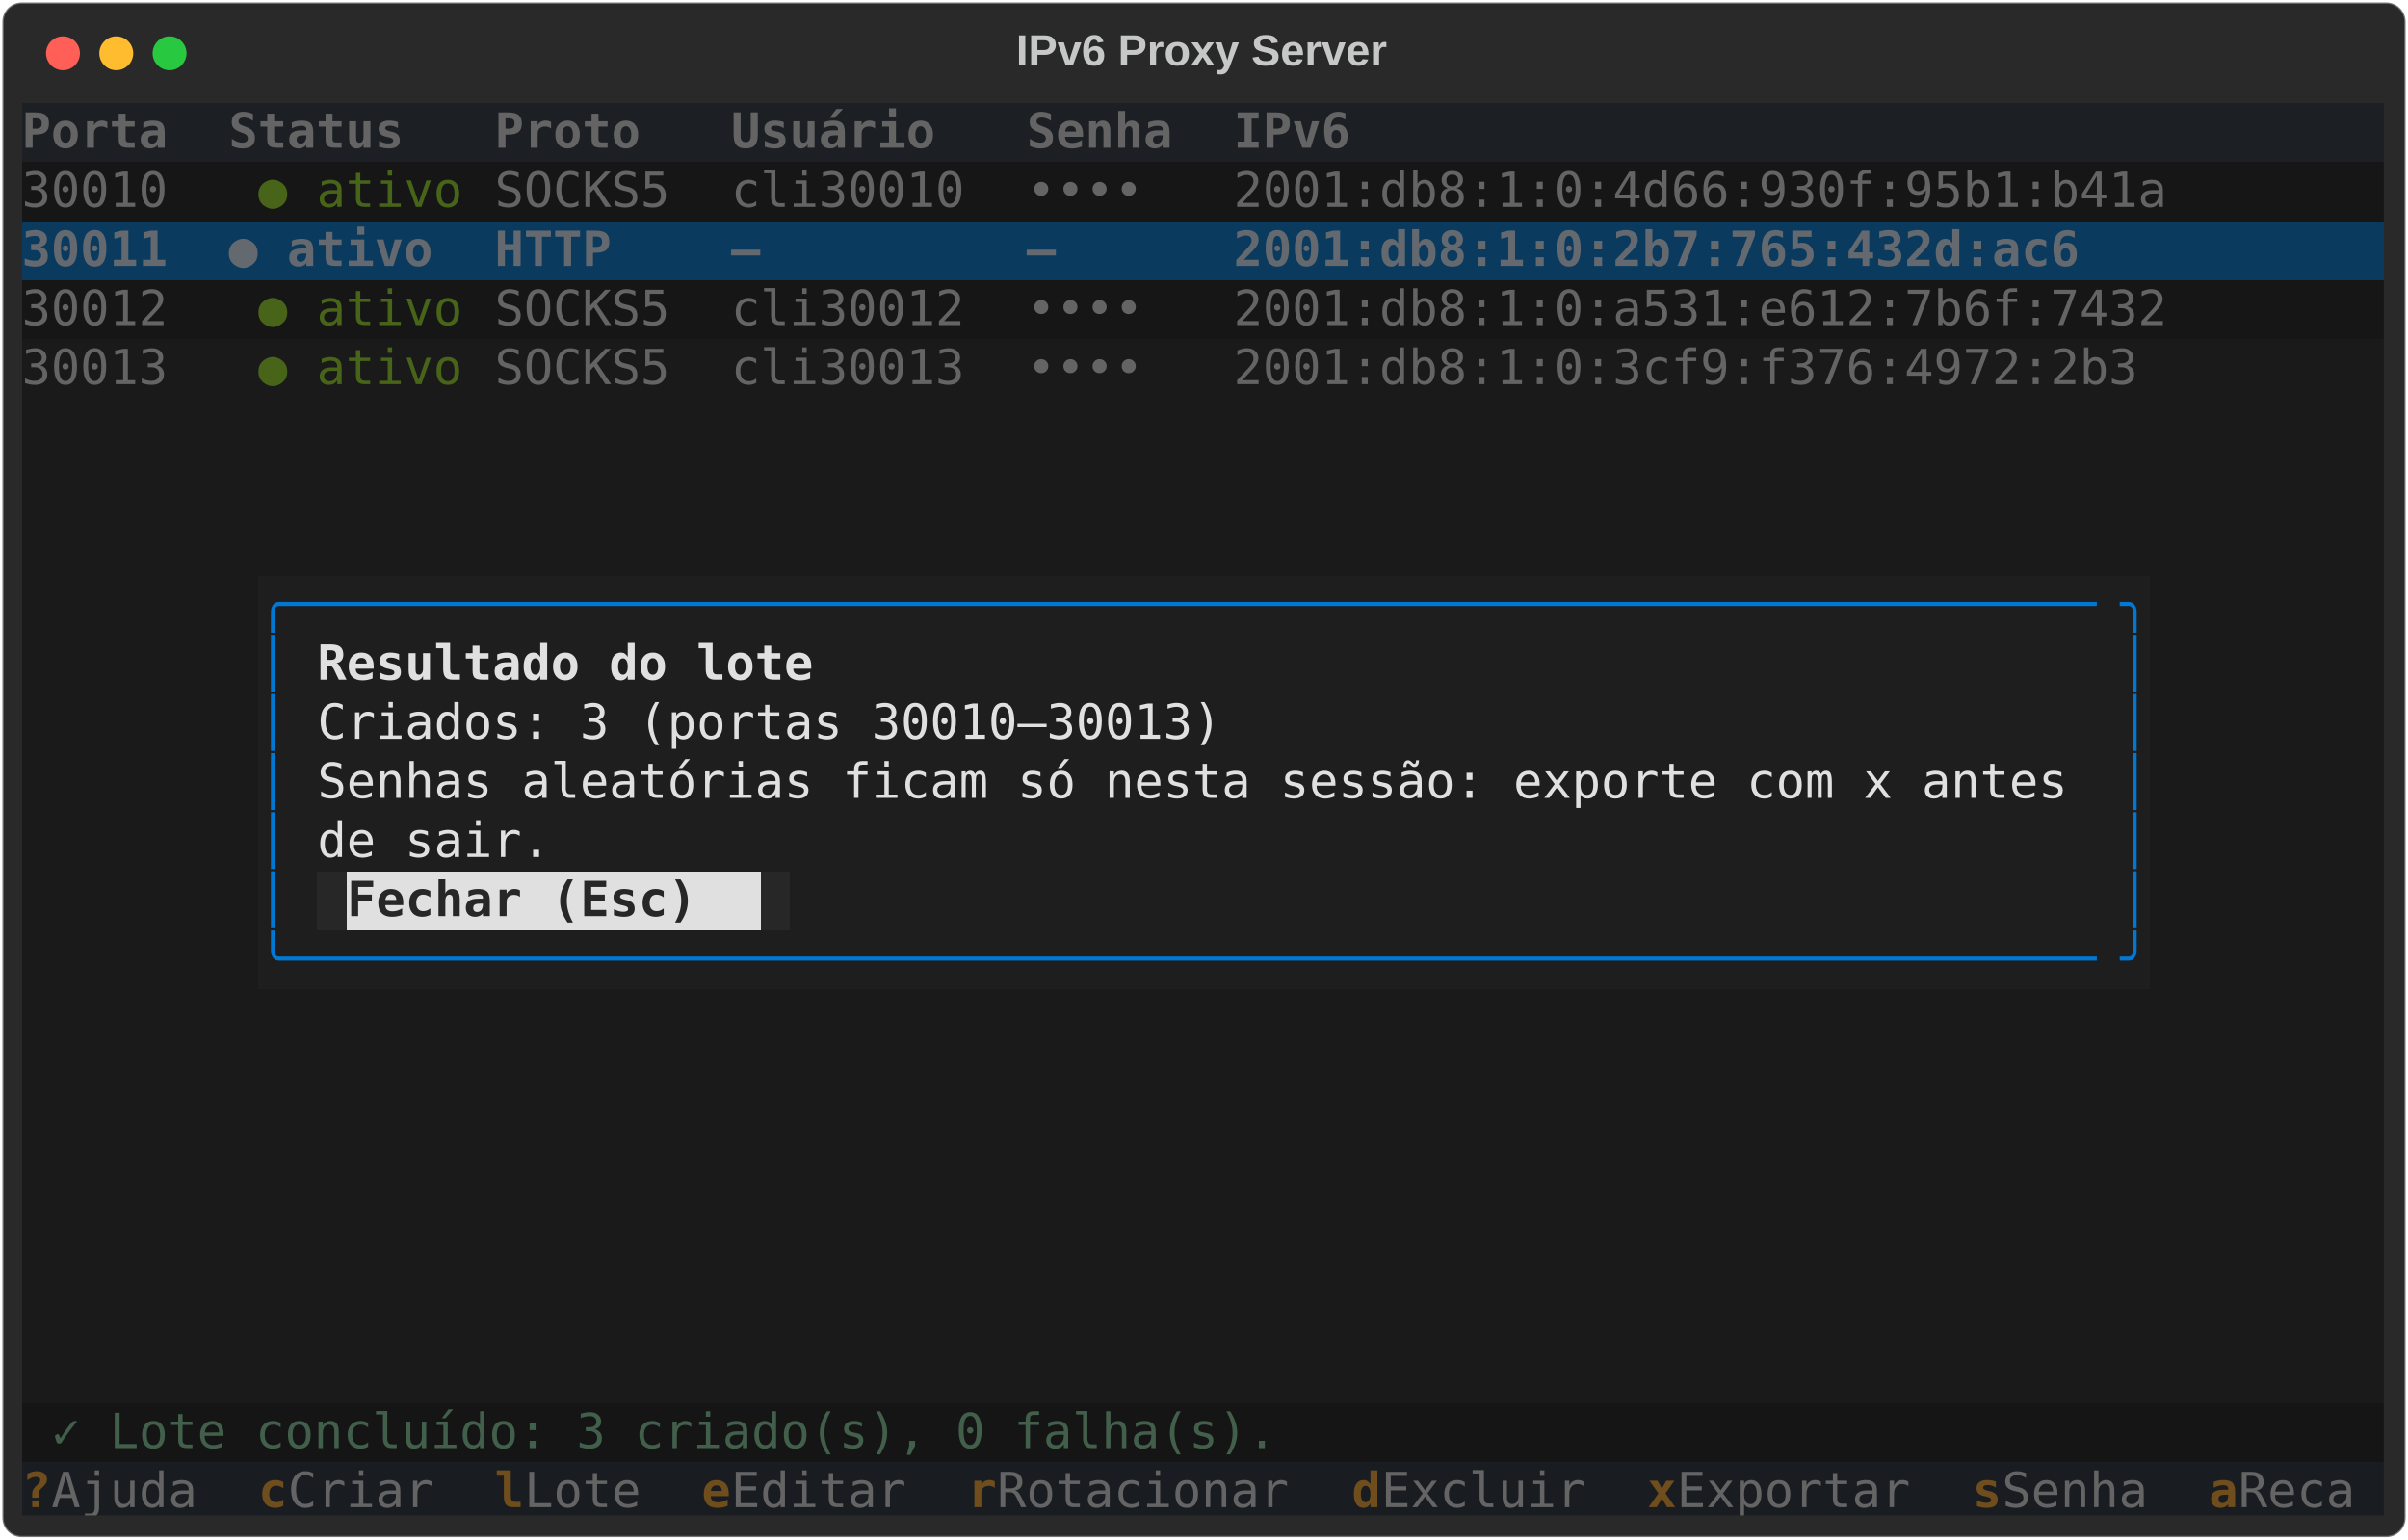
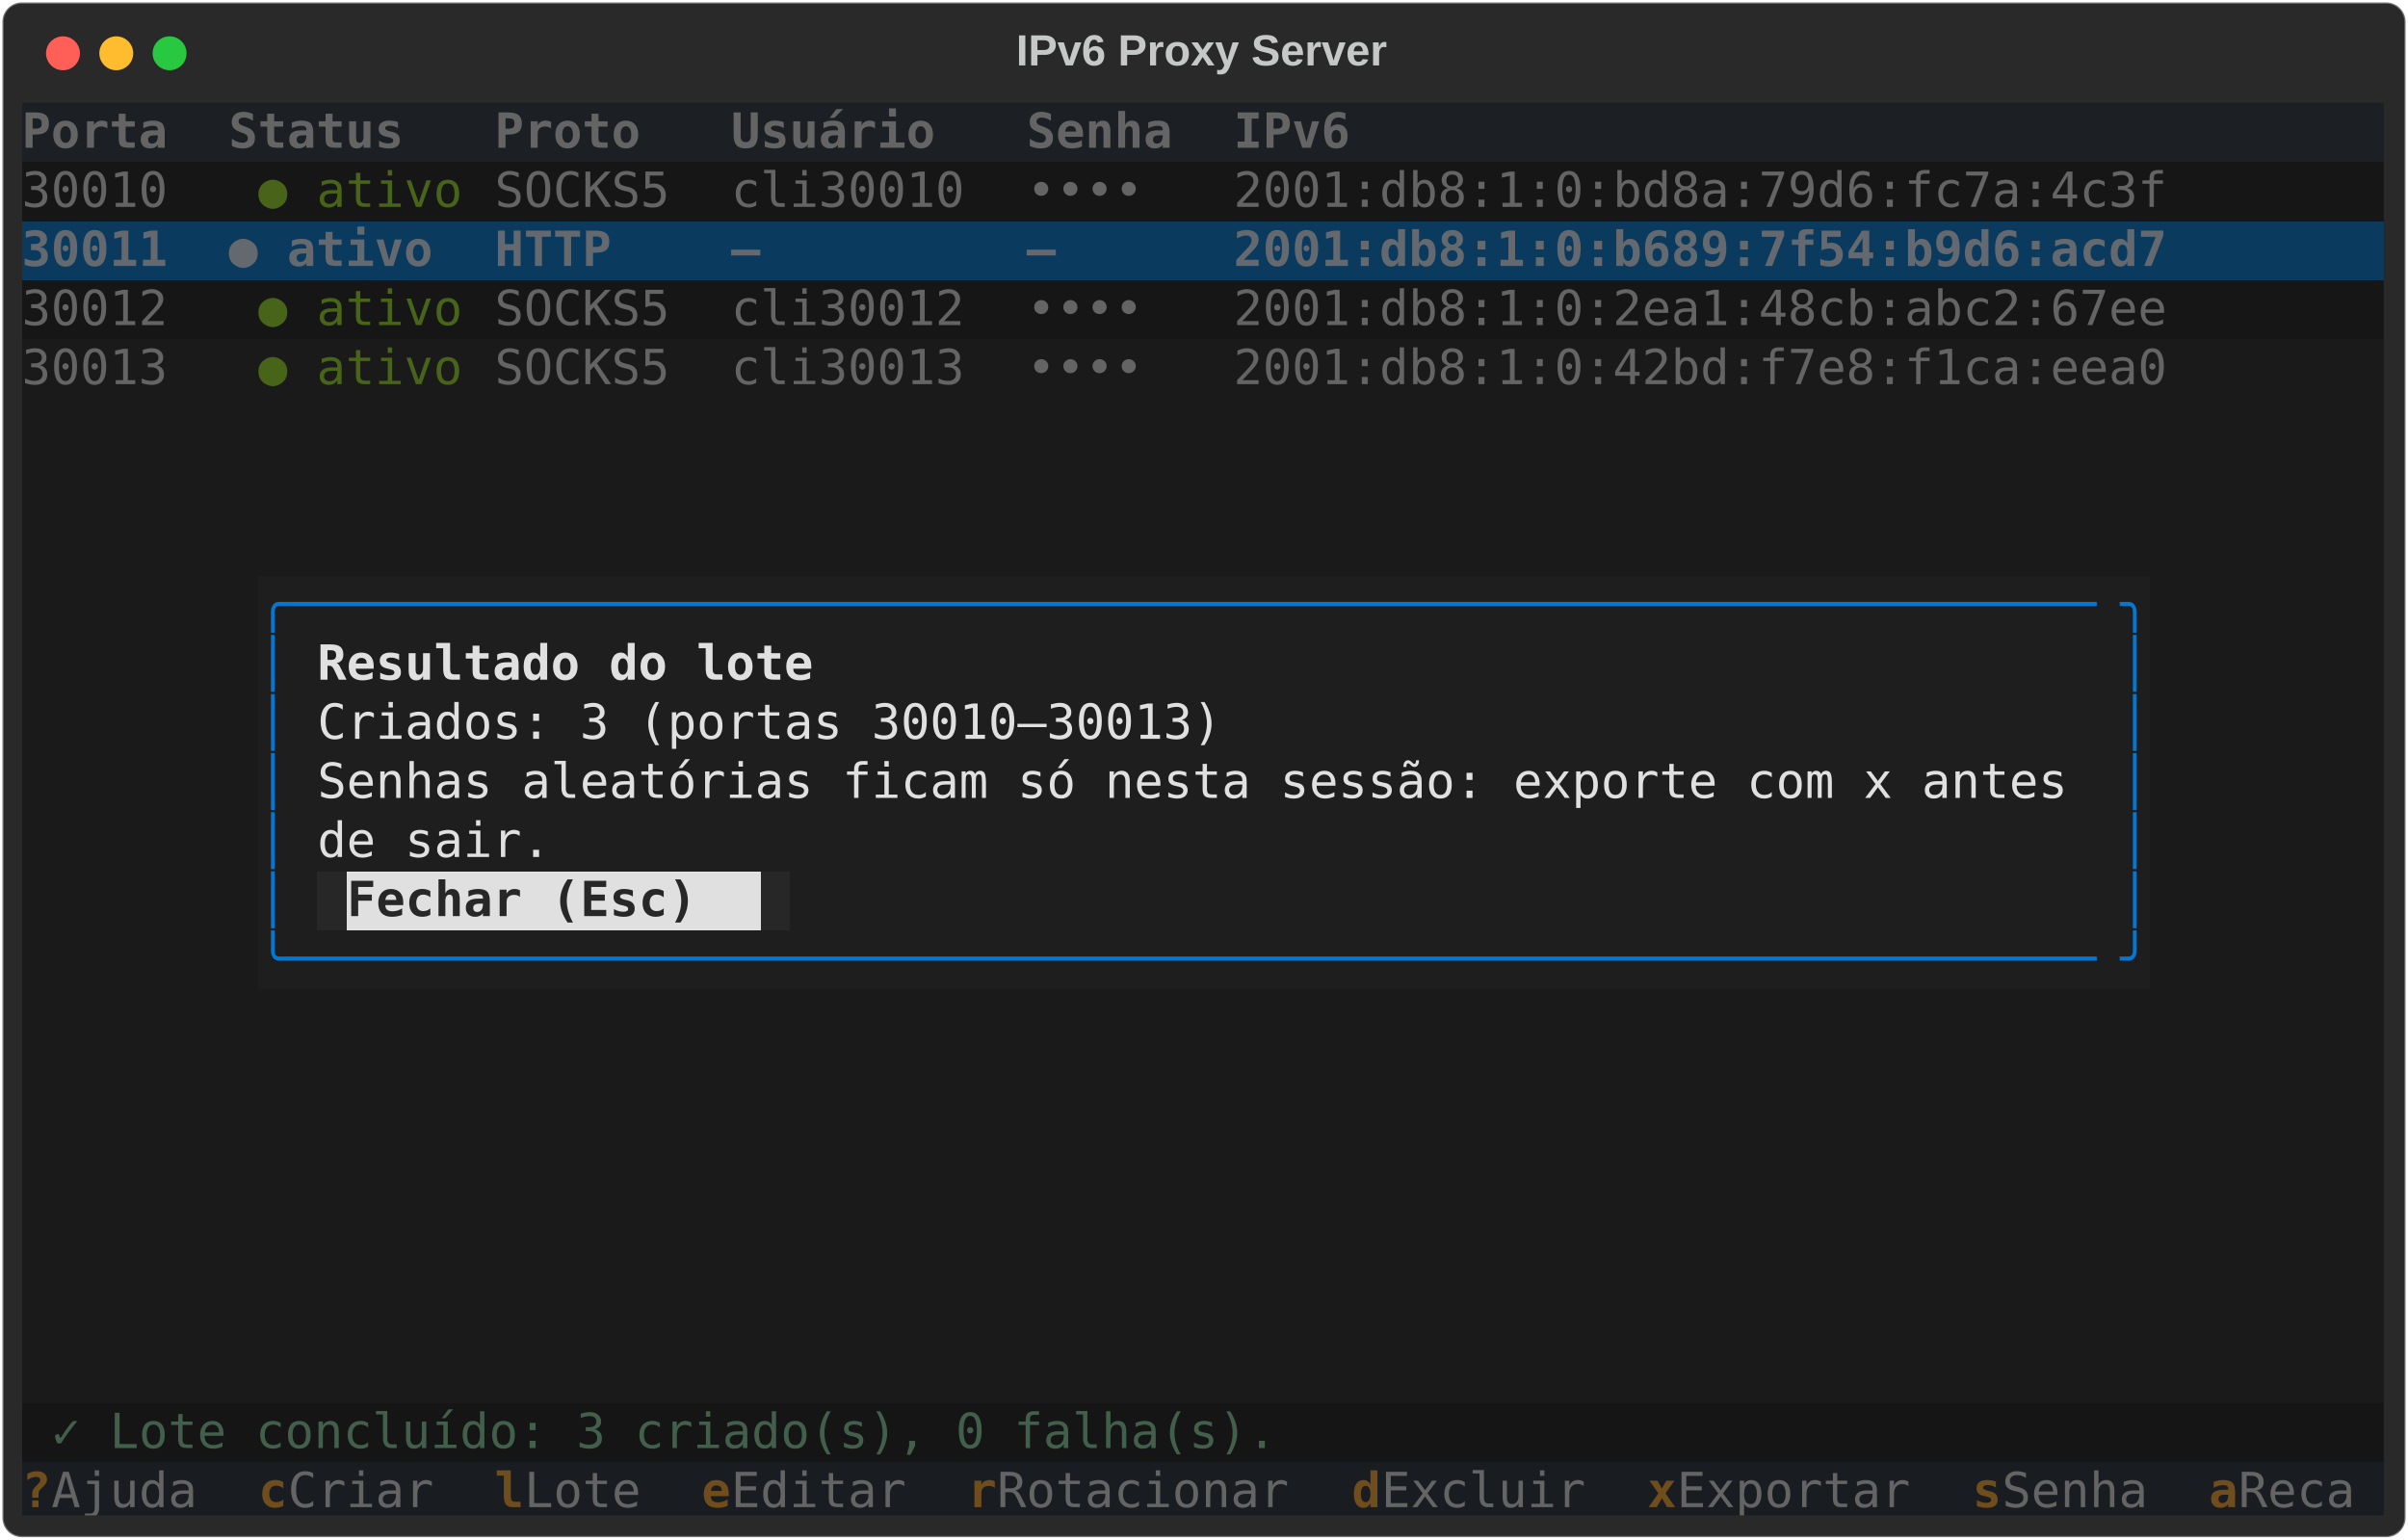
<svg xmlns="http://www.w3.org/2000/svg" class="rich-terminal" viewBox="0 0 994 635.6">
  <style>

    @font-face {
        font-family: "Fira Code";
        src: local("FiraCode-Regular"),
                url("https://cdnjs.cloudflare.com/ajax/libs/firacode/6.2.0/woff2/FiraCode-Regular.woff2") format("woff2"),
                url("https://cdnjs.cloudflare.com/ajax/libs/firacode/6.2.0/woff/FiraCode-Regular.woff") format("woff");
        font-style: normal;
        font-weight: 400;
    }
    @font-face {
        font-family: "Fira Code";
        src: local("FiraCode-Bold"),
                url("https://cdnjs.cloudflare.com/ajax/libs/firacode/6.2.0/woff2/FiraCode-Bold.woff2") format("woff2"),
                url("https://cdnjs.cloudflare.com/ajax/libs/firacode/6.2.0/woff/FiraCode-Bold.woff") format("woff");
        font-style: bold;
        font-weight: 700;
    }

-     .terminal-1175913005-matrix {
+     .terminal-4186899943-matrix {
        font-family: Fira Code, monospace;
        font-size: 20px;
        line-height: 24.4px;
        font-variant-east-asian: full-width;
    }

-     .terminal-1175913005-title {
+     .terminal-4186899943-title {
        font-size: 18px;
        font-weight: bold;
        font-family: arial;
    }

-     .terminal-1175913005-r1 { fill: #646464;font-weight: bold }
- .terminal-1175913005-r2 { fill: #c5c8c6 }
- .terminal-1175913005-r3 { fill: #646464 }
- .terminal-1175913005-r4 { fill: #476419 }
- .terminal-1175913005-r5 { fill: #63696e;font-weight: bold }
- .terminal-1175913005-r6 { fill: #0178d4 }
- .terminal-1175913005-r7 { fill: #e0e0e0;font-weight: bold }
- .terminal-1175913005-r8 { fill: #e0e0e0 }
- .terminal-1175913005-r9 { fill: #272727;font-weight: bold }
- .terminal-1175913005-r10 { fill: #425f4b }
- .terminal-1175913005-r11 { fill: #704d1c;font-weight: bold }
+     .terminal-4186899943-r1 { fill: #646464;font-weight: bold }
+ .terminal-4186899943-r2 { fill: #c5c8c6 }
+ .terminal-4186899943-r3 { fill: #646464 }
+ .terminal-4186899943-r4 { fill: #476419 }
+ .terminal-4186899943-r5 { fill: #63696e;font-weight: bold }
+ .terminal-4186899943-r6 { fill: #0178d4 }
+ .terminal-4186899943-r7 { fill: #e0e0e0;font-weight: bold }
+ .terminal-4186899943-r8 { fill: #e0e0e0 }
+ .terminal-4186899943-r9 { fill: #272727;font-weight: bold }
+ .terminal-4186899943-r10 { fill: #425f4b }
+ .terminal-4186899943-r11 { fill: #704d1c;font-weight: bold }
    </style>
  <defs>
-     <clipPath id="terminal-1175913005-clip-terminal">
+     <clipPath id="terminal-4186899943-clip-terminal">
      <rect x="0" y="0" width="975.0" height="584.6" />
    </clipPath>
-     <clipPath id="terminal-1175913005-line-0">
+     <clipPath id="terminal-4186899943-line-0">
      <rect x="0" y="1.5" width="976" height="24.65" />
    </clipPath>
-     <clipPath id="terminal-1175913005-line-1">
+     <clipPath id="terminal-4186899943-line-1">
      <rect x="0" y="25.9" width="976" height="24.65" />
    </clipPath>
-     <clipPath id="terminal-1175913005-line-2">
+     <clipPath id="terminal-4186899943-line-2">
      <rect x="0" y="50.3" width="976" height="24.65" />
    </clipPath>
-     <clipPath id="terminal-1175913005-line-3">
+     <clipPath id="terminal-4186899943-line-3">
      <rect x="0" y="74.7" width="976" height="24.65" />
    </clipPath>
-     <clipPath id="terminal-1175913005-line-4">
+     <clipPath id="terminal-4186899943-line-4">
      <rect x="0" y="99.1" width="976" height="24.65" />
    </clipPath>
-     <clipPath id="terminal-1175913005-line-5">
+     <clipPath id="terminal-4186899943-line-5">
      <rect x="0" y="123.5" width="976" height="24.65" />
    </clipPath>
-     <clipPath id="terminal-1175913005-line-6">
+     <clipPath id="terminal-4186899943-line-6">
      <rect x="0" y="147.9" width="976" height="24.65" />
    </clipPath>
-     <clipPath id="terminal-1175913005-line-7">
+     <clipPath id="terminal-4186899943-line-7">
      <rect x="0" y="172.3" width="976" height="24.65" />
    </clipPath>
-     <clipPath id="terminal-1175913005-line-8">
+     <clipPath id="terminal-4186899943-line-8">
      <rect x="0" y="196.7" width="976" height="24.65" />
    </clipPath>
-     <clipPath id="terminal-1175913005-line-9">
+     <clipPath id="terminal-4186899943-line-9">
      <rect x="0" y="221.1" width="976" height="24.65" />
    </clipPath>
-     <clipPath id="terminal-1175913005-line-10">
+     <clipPath id="terminal-4186899943-line-10">
      <rect x="0" y="245.5" width="976" height="24.65" />
    </clipPath>
-     <clipPath id="terminal-1175913005-line-11">
+     <clipPath id="terminal-4186899943-line-11">
      <rect x="0" y="269.9" width="976" height="24.65" />
    </clipPath>
-     <clipPath id="terminal-1175913005-line-12">
+     <clipPath id="terminal-4186899943-line-12">
      <rect x="0" y="294.3" width="976" height="24.65" />
    </clipPath>
-     <clipPath id="terminal-1175913005-line-13">
+     <clipPath id="terminal-4186899943-line-13">
      <rect x="0" y="318.7" width="976" height="24.65" />
    </clipPath>
-     <clipPath id="terminal-1175913005-line-14">
+     <clipPath id="terminal-4186899943-line-14">
      <rect x="0" y="343.1" width="976" height="24.65" />
    </clipPath>
-     <clipPath id="terminal-1175913005-line-15">
+     <clipPath id="terminal-4186899943-line-15">
      <rect x="0" y="367.5" width="976" height="24.65" />
    </clipPath>
-     <clipPath id="terminal-1175913005-line-16">
+     <clipPath id="terminal-4186899943-line-16">
      <rect x="0" y="391.9" width="976" height="24.65" />
    </clipPath>
-     <clipPath id="terminal-1175913005-line-17">
+     <clipPath id="terminal-4186899943-line-17">
      <rect x="0" y="416.3" width="976" height="24.65" />
    </clipPath>
-     <clipPath id="terminal-1175913005-line-18">
+     <clipPath id="terminal-4186899943-line-18">
      <rect x="0" y="440.7" width="976" height="24.65" />
    </clipPath>
-     <clipPath id="terminal-1175913005-line-19">
+     <clipPath id="terminal-4186899943-line-19">
      <rect x="0" y="465.1" width="976" height="24.65" />
    </clipPath>
-     <clipPath id="terminal-1175913005-line-20">
+     <clipPath id="terminal-4186899943-line-20">
      <rect x="0" y="489.5" width="976" height="24.65" />
    </clipPath>
-     <clipPath id="terminal-1175913005-line-21">
+     <clipPath id="terminal-4186899943-line-21">
      <rect x="0" y="513.9" width="976" height="24.65" />
    </clipPath>
-     <clipPath id="terminal-1175913005-line-22">
+     <clipPath id="terminal-4186899943-line-22">
      <rect x="0" y="538.3" width="976" height="24.65" />
    </clipPath>
  </defs>
  <rect fill="#292929" stroke="rgba(255,255,255,0.35)" stroke-width="1" x="1" y="1" width="992" height="633.6" rx="8" />
-   <text class="terminal-1175913005-title" fill="#c5c8c6" text-anchor="middle" x="496" y="27">IPv6 Proxy Server</text>
+   <text class="terminal-4186899943-title" fill="#c5c8c6" text-anchor="middle" x="496" y="27">IPv6 Proxy Server</text>
  <g transform="translate(26,22)">
    <circle cx="0" cy="0" r="7" fill="#ff5f57" />
    <circle cx="22" cy="0" r="7" fill="#febc2e" />
    <circle cx="44" cy="0" r="7" fill="#28c840" />
  </g>
-   <g transform="translate(9, 41)" clip-path="url(#terminal-1175913005-clip-terminal)">
+   <g transform="translate(9, 41)" clip-path="url(#terminal-4186899943-clip-terminal)">
    <rect fill="#1c2024" x="0" y="1.5" width="85.4" height="24.65" shape-rendering="crispEdges" />
    <rect fill="#1c2024" x="85.4" y="1.5" width="109.8" height="24.65" shape-rendering="crispEdges" />
    <rect fill="#1c2024" x="195.2" y="1.5" width="97.6" height="24.65" shape-rendering="crispEdges" />
    <rect fill="#1c2024" x="292.8" y="1.5" width="122" height="24.65" shape-rendering="crispEdges" />
    <rect fill="#1c2024" x="414.8" y="1.5" width="85.4" height="24.65" shape-rendering="crispEdges" />
    <rect fill="#1c2024" x="500.2" y="1.5" width="414.8" height="24.65" shape-rendering="crispEdges" />
    <rect fill="#1c2024" x="915" y="1.5" width="61" height="24.65" shape-rendering="crispEdges" />
    <rect fill="#161616" x="0" y="25.9" width="85.4" height="24.65" shape-rendering="crispEdges" />
    <rect fill="#161616" x="85.4" y="25.9" width="12.2" height="24.65" shape-rendering="crispEdges" />
    <rect fill="#161616" x="97.6" y="25.9" width="85.4" height="24.65" shape-rendering="crispEdges" />
    <rect fill="#161616" x="183" y="25.9" width="12.2" height="24.65" shape-rendering="crispEdges" />
    <rect fill="#161616" x="195.2" y="25.9" width="97.6" height="24.65" shape-rendering="crispEdges" />
    <rect fill="#161616" x="292.8" y="25.9" width="122" height="24.65" shape-rendering="crispEdges" />
    <rect fill="#161616" x="414.8" y="25.9" width="85.4" height="24.65" shape-rendering="crispEdges" />
    <rect fill="#161616" x="500.2" y="25.9" width="414.8" height="24.65" shape-rendering="crispEdges" />
    <rect fill="#161616" x="915" y="25.9" width="61" height="24.65" shape-rendering="crispEdges" />
    <rect fill="#0b3a5f" x="0" y="50.3" width="85.4" height="24.65" shape-rendering="crispEdges" />
    <rect fill="#0b3a5f" x="85.4" y="50.3" width="109.8" height="24.65" shape-rendering="crispEdges" />
    <rect fill="#0b3a5f" x="195.2" y="50.3" width="97.6" height="24.65" shape-rendering="crispEdges" />
    <rect fill="#0b3a5f" x="292.8" y="50.3" width="122" height="24.65" shape-rendering="crispEdges" />
    <rect fill="#0b3a5f" x="414.8" y="50.3" width="85.4" height="24.65" shape-rendering="crispEdges" />
    <rect fill="#0b3a5f" x="500.2" y="50.3" width="414.8" height="24.65" shape-rendering="crispEdges" />
    <rect fill="#0b3a5f" x="915" y="50.3" width="61" height="24.65" shape-rendering="crispEdges" />
    <rect fill="#161616" x="0" y="74.7" width="85.4" height="24.65" shape-rendering="crispEdges" />
    <rect fill="#161616" x="85.4" y="74.7" width="12.2" height="24.65" shape-rendering="crispEdges" />
    <rect fill="#161616" x="97.6" y="74.7" width="85.4" height="24.65" shape-rendering="crispEdges" />
    <rect fill="#161616" x="183" y="74.7" width="12.2" height="24.65" shape-rendering="crispEdges" />
    <rect fill="#161616" x="195.2" y="74.7" width="97.6" height="24.65" shape-rendering="crispEdges" />
    <rect fill="#161616" x="292.8" y="74.7" width="122" height="24.65" shape-rendering="crispEdges" />
    <rect fill="#161616" x="414.8" y="74.7" width="85.4" height="24.65" shape-rendering="crispEdges" />
    <rect fill="#161616" x="500.2" y="74.7" width="414.8" height="24.65" shape-rendering="crispEdges" />
    <rect fill="#161616" x="915" y="74.7" width="61" height="24.65" shape-rendering="crispEdges" />
    <rect fill="#1a1a1a" x="0" y="99.1" width="85.4" height="24.65" shape-rendering="crispEdges" />
    <rect fill="#1a1a1a" x="85.4" y="99.1" width="12.2" height="24.65" shape-rendering="crispEdges" />
    <rect fill="#1a1a1a" x="97.6" y="99.1" width="85.4" height="24.65" shape-rendering="crispEdges" />
    <rect fill="#1a1a1a" x="183" y="99.1" width="12.2" height="24.65" shape-rendering="crispEdges" />
    <rect fill="#1a1a1a" x="195.2" y="99.1" width="97.6" height="24.65" shape-rendering="crispEdges" />
    <rect fill="#1a1a1a" x="292.8" y="99.1" width="122" height="24.65" shape-rendering="crispEdges" />
    <rect fill="#1a1a1a" x="414.8" y="99.1" width="85.4" height="24.65" shape-rendering="crispEdges" />
    <rect fill="#1a1a1a" x="500.2" y="99.1" width="414.8" height="24.65" shape-rendering="crispEdges" />
    <rect fill="#1a1a1a" x="915" y="99.1" width="61" height="24.65" shape-rendering="crispEdges" />
    <rect fill="#1a1a1a" x="0" y="123.5" width="976" height="24.65" shape-rendering="crispEdges" />
    <rect fill="#1a1a1a" x="0" y="147.9" width="976" height="24.65" shape-rendering="crispEdges" />
    <rect fill="#1a1a1a" x="0" y="172.3" width="976" height="24.65" shape-rendering="crispEdges" />
    <rect fill="#1a1a1a" x="0" y="196.7" width="97.6" height="24.65" shape-rendering="crispEdges" />
    <rect fill="#1e1e1e" x="97.6" y="196.7" width="12.2" height="24.65" shape-rendering="crispEdges" />
    <rect fill="#1e1e1e" x="109.8" y="196.7" width="756.4" height="24.65" shape-rendering="crispEdges" />
    <rect fill="#1e1e1e" x="866.2" y="196.7" width="12.2" height="24.65" shape-rendering="crispEdges" />
    <rect fill="#1a1a1a" x="878.4" y="196.7" width="97.6" height="24.65" shape-rendering="crispEdges" />
    <rect fill="#1a1a1a" x="0" y="221.1" width="97.6" height="24.65" shape-rendering="crispEdges" />
    <rect fill="#1e1e1e" x="97.6" y="221.1" width="12.2" height="24.65" shape-rendering="crispEdges" />
    <rect fill="#1e1e1e" x="109.8" y="221.1" width="12.2" height="24.65" shape-rendering="crispEdges" />
    <rect fill="#1e1e1e" x="122" y="221.1" width="207.4" height="24.65" shape-rendering="crispEdges" />
    <rect fill="#1e1e1e" x="329.4" y="221.1" width="524.6" height="24.65" shape-rendering="crispEdges" />
    <rect fill="#1e1e1e" x="854" y="221.1" width="12.2" height="24.65" shape-rendering="crispEdges" />
    <rect fill="#1e1e1e" x="866.2" y="221.1" width="12.2" height="24.65" shape-rendering="crispEdges" />
    <rect fill="#1a1a1a" x="878.4" y="221.1" width="97.6" height="24.65" shape-rendering="crispEdges" />
    <rect fill="#1a1a1a" x="0" y="245.5" width="97.6" height="24.65" shape-rendering="crispEdges" />
    <rect fill="#1e1e1e" x="97.6" y="245.5" width="12.2" height="24.65" shape-rendering="crispEdges" />
    <rect fill="#1e1e1e" x="109.8" y="245.5" width="12.2" height="24.65" shape-rendering="crispEdges" />
    <rect fill="#1e1e1e" x="122" y="245.5" width="378.2" height="24.65" shape-rendering="crispEdges" />
    <rect fill="#1e1e1e" x="500.2" y="245.5" width="353.8" height="24.65" shape-rendering="crispEdges" />
    <rect fill="#1e1e1e" x="854" y="245.5" width="12.2" height="24.65" shape-rendering="crispEdges" />
    <rect fill="#1e1e1e" x="866.2" y="245.5" width="12.2" height="24.65" shape-rendering="crispEdges" />
    <rect fill="#1a1a1a" x="878.4" y="245.5" width="97.6" height="24.65" shape-rendering="crispEdges" />
    <rect fill="#1a1a1a" x="0" y="269.9" width="97.6" height="24.65" shape-rendering="crispEdges" />
    <rect fill="#1e1e1e" x="97.6" y="269.9" width="12.2" height="24.65" shape-rendering="crispEdges" />
    <rect fill="#1e1e1e" x="109.8" y="269.9" width="12.2" height="24.65" shape-rendering="crispEdges" />
    <rect fill="#1e1e1e" x="122" y="269.9" width="732" height="24.65" shape-rendering="crispEdges" />
    <rect fill="#1e1e1e" x="854" y="269.9" width="12.2" height="24.65" shape-rendering="crispEdges" />
    <rect fill="#1e1e1e" x="866.2" y="269.9" width="12.2" height="24.65" shape-rendering="crispEdges" />
    <rect fill="#1a1a1a" x="878.4" y="269.9" width="97.6" height="24.65" shape-rendering="crispEdges" />
    <rect fill="#1a1a1a" x="0" y="294.3" width="97.6" height="24.65" shape-rendering="crispEdges" />
    <rect fill="#1e1e1e" x="97.6" y="294.3" width="12.2" height="24.65" shape-rendering="crispEdges" />
    <rect fill="#1e1e1e" x="109.8" y="294.3" width="12.2" height="24.65" shape-rendering="crispEdges" />
    <rect fill="#1e1e1e" x="122" y="294.3" width="97.6" height="24.65" shape-rendering="crispEdges" />
    <rect fill="#1e1e1e" x="219.6" y="294.3" width="634.4" height="24.65" shape-rendering="crispEdges" />
    <rect fill="#1e1e1e" x="854" y="294.3" width="12.2" height="24.65" shape-rendering="crispEdges" />
    <rect fill="#1e1e1e" x="866.2" y="294.3" width="12.2" height="24.65" shape-rendering="crispEdges" />
    <rect fill="#1a1a1a" x="878.4" y="294.3" width="97.6" height="24.65" shape-rendering="crispEdges" />
    <rect fill="#1a1a1a" x="0" y="318.7" width="97.6" height="24.65" shape-rendering="crispEdges" />
    <rect fill="#1e1e1e" x="97.6" y="318.7" width="12.2" height="24.65" shape-rendering="crispEdges" />
    <rect fill="#1e1e1e" x="109.8" y="318.7" width="12.2" height="24.65" shape-rendering="crispEdges" />
    <rect fill="#272727" x="122" y="318.7" width="12.2" height="24.65" shape-rendering="crispEdges" />
    <rect fill="#e0e0e0" x="134.2" y="318.7" width="170.8" height="24.65" shape-rendering="crispEdges" />
    <rect fill="#272727" x="305" y="318.7" width="12.2" height="24.65" shape-rendering="crispEdges" />
    <rect fill="#1e1e1e" x="317.2" y="318.7" width="536.8" height="24.65" shape-rendering="crispEdges" />
    <rect fill="#1e1e1e" x="854" y="318.7" width="12.2" height="24.65" shape-rendering="crispEdges" />
    <rect fill="#1e1e1e" x="866.2" y="318.7" width="12.2" height="24.65" shape-rendering="crispEdges" />
    <rect fill="#1a1a1a" x="878.4" y="318.7" width="97.6" height="24.65" shape-rendering="crispEdges" />
    <rect fill="#1a1a1a" x="0" y="343.1" width="97.6" height="24.65" shape-rendering="crispEdges" />
    <rect fill="#1e1e1e" x="97.6" y="343.1" width="12.2" height="24.65" shape-rendering="crispEdges" />
    <rect fill="#1e1e1e" x="109.8" y="343.1" width="756.4" height="24.65" shape-rendering="crispEdges" />
    <rect fill="#1e1e1e" x="866.2" y="343.1" width="12.2" height="24.65" shape-rendering="crispEdges" />
    <rect fill="#1a1a1a" x="878.4" y="343.1" width="97.6" height="24.65" shape-rendering="crispEdges" />
    <rect fill="#1a1a1a" x="0" y="367.5" width="976" height="24.65" shape-rendering="crispEdges" />
    <rect fill="#1a1a1a" x="0" y="391.9" width="976" height="24.65" shape-rendering="crispEdges" />
    <rect fill="#1a1a1a" x="0" y="416.3" width="976" height="24.65" shape-rendering="crispEdges" />
    <rect fill="#1a1a1a" x="0" y="440.7" width="976" height="24.65" shape-rendering="crispEdges" />
    <rect fill="#1a1a1a" x="0" y="465.1" width="976" height="24.65" shape-rendering="crispEdges" />
    <rect fill="#1a1a1a" x="0" y="489.5" width="976" height="24.65" shape-rendering="crispEdges" />
    <rect fill="#1a1a1a" x="0" y="513.9" width="976" height="24.65" shape-rendering="crispEdges" />
    <rect fill="#151515" x="0" y="538.3" width="12.2" height="24.65" shape-rendering="crispEdges" />
    <rect fill="#151515" x="12.2" y="538.3" width="512.4" height="24.65" shape-rendering="crispEdges" />
    <rect fill="#151515" x="524.6" y="538.3" width="439.2" height="24.65" shape-rendering="crispEdges" />
    <rect fill="#151515" x="963.8" y="538.3" width="12.2" height="24.65" shape-rendering="crispEdges" />
    <rect fill="#191d21" x="0" y="562.7" width="12.2" height="24.65" shape-rendering="crispEdges" />
    <rect fill="#191d21" x="12.2" y="562.7" width="73.2" height="24.65" shape-rendering="crispEdges" />
    <rect fill="#191d21" x="85.4" y="562.7" width="12.2" height="24.65" shape-rendering="crispEdges" />
    <rect fill="#191d21" x="97.6" y="562.7" width="12.2" height="24.65" shape-rendering="crispEdges" />
    <rect fill="#191d21" x="109.8" y="562.7" width="73.2" height="24.65" shape-rendering="crispEdges" />
    <rect fill="#191d21" x="183" y="562.7" width="12.2" height="24.65" shape-rendering="crispEdges" />
    <rect fill="#191d21" x="195.2" y="562.7" width="12.2" height="24.65" shape-rendering="crispEdges" />
    <rect fill="#191d21" x="207.4" y="562.7" width="61" height="24.65" shape-rendering="crispEdges" />
    <rect fill="#191d21" x="268.4" y="562.7" width="12.2" height="24.65" shape-rendering="crispEdges" />
    <rect fill="#191d21" x="280.6" y="562.7" width="12.2" height="24.65" shape-rendering="crispEdges" />
    <rect fill="#191d21" x="292.8" y="562.7" width="85.4" height="24.65" shape-rendering="crispEdges" />
    <rect fill="#191d21" x="378.2" y="562.7" width="12.2" height="24.65" shape-rendering="crispEdges" />
    <rect fill="#191d21" x="390.4" y="562.7" width="12.2" height="24.65" shape-rendering="crispEdges" />
    <rect fill="#191d21" x="402.6" y="562.7" width="134.2" height="24.65" shape-rendering="crispEdges" />
    <rect fill="#191d21" x="536.8" y="562.7" width="12.2" height="24.65" shape-rendering="crispEdges" />
    <rect fill="#191d21" x="549" y="562.7" width="12.2" height="24.65" shape-rendering="crispEdges" />
    <rect fill="#191d21" x="561.2" y="562.7" width="97.6" height="24.65" shape-rendering="crispEdges" />
    <rect fill="#191d21" x="658.8" y="562.7" width="12.2" height="24.65" shape-rendering="crispEdges" />
    <rect fill="#191d21" x="671" y="562.7" width="12.2" height="24.65" shape-rendering="crispEdges" />
    <rect fill="#191d21" x="683.2" y="562.7" width="109.8" height="24.65" shape-rendering="crispEdges" />
    <rect fill="#191d21" x="793" y="562.7" width="12.2" height="24.65" shape-rendering="crispEdges" />
    <rect fill="#191d21" x="805.2" y="562.7" width="12.2" height="24.65" shape-rendering="crispEdges" />
    <rect fill="#191d21" x="817.4" y="562.7" width="73.2" height="24.65" shape-rendering="crispEdges" />
    <rect fill="#191d21" x="890.6" y="562.7" width="12.2" height="24.65" shape-rendering="crispEdges" />
    <rect fill="#191d21" x="902.8" y="562.7" width="12.2" height="24.65" shape-rendering="crispEdges" />
    <rect fill="#191d21" x="915" y="562.7" width="61" height="24.65" shape-rendering="crispEdges" />
-     <g class="terminal-1175913005-matrix">
-       <text class="terminal-1175913005-r1" x="0" y="20" textLength="85.4" clip-path="url(#terminal-1175913005-line-0)"> Porta </text>
-       <text class="terminal-1175913005-r1" x="85.4" y="20" textLength="109.8" clip-path="url(#terminal-1175913005-line-0)"> Status  </text>
-       <text class="terminal-1175913005-r1" x="195.2" y="20" textLength="97.6" clip-path="url(#terminal-1175913005-line-0)"> Proto  </text>
-       <text class="terminal-1175913005-r1" x="292.8" y="20" textLength="122" clip-path="url(#terminal-1175913005-line-0)"> Usuário  </text>
-       <text class="terminal-1175913005-r1" x="414.8" y="20" textLength="85.4" clip-path="url(#terminal-1175913005-line-0)"> Senha </text>
-       <text class="terminal-1175913005-r1" x="500.2" y="20" textLength="414.8" clip-path="url(#terminal-1175913005-line-0)"> IPv6                             </text>
-       <text class="terminal-1175913005-r2" x="976" y="20" textLength="12.2" clip-path="url(#terminal-1175913005-line-0)">
- </text>
-       <text class="terminal-1175913005-r3" x="0" y="44.4" textLength="85.4" clip-path="url(#terminal-1175913005-line-1)"> 30010 </text>
-       <text class="terminal-1175913005-r4" x="97.6" y="44.4" textLength="85.4" clip-path="url(#terminal-1175913005-line-1)">● ativo</text>
-       <text class="terminal-1175913005-r3" x="195.2" y="44.4" textLength="97.6" clip-path="url(#terminal-1175913005-line-1)"> SOCKS5 </text>
-       <text class="terminal-1175913005-r3" x="292.8" y="44.4" textLength="122" clip-path="url(#terminal-1175913005-line-1)"> cli30010 </text>
-       <text class="terminal-1175913005-r3" x="414.8" y="44.4" textLength="85.4" clip-path="url(#terminal-1175913005-line-1)"> ••••  </text>
-       <text class="terminal-1175913005-r3" x="500.2" y="44.4" textLength="414.8" clip-path="url(#terminal-1175913005-line-1)"> 2001:db8:1:0:4d66:930f:95b1:b41a </text>
-       <text class="terminal-1175913005-r2" x="976" y="44.4" textLength="12.2" clip-path="url(#terminal-1175913005-line-1)">
- </text>
-       <text class="terminal-1175913005-r5" x="0" y="68.8" textLength="85.4" clip-path="url(#terminal-1175913005-line-2)"> 30011 </text>
-       <text class="terminal-1175913005-r5" x="85.4" y="68.8" textLength="109.8" clip-path="url(#terminal-1175913005-line-2)"> ● ativo </text>
-       <text class="terminal-1175913005-r5" x="195.2" y="68.8" textLength="97.6" clip-path="url(#terminal-1175913005-line-2)"> HTTP   </text>
-       <text class="terminal-1175913005-r5" x="292.8" y="68.8" textLength="122" clip-path="url(#terminal-1175913005-line-2)"> —        </text>
-       <text class="terminal-1175913005-r5" x="414.8" y="68.8" textLength="85.4" clip-path="url(#terminal-1175913005-line-2)"> —     </text>
-       <text class="terminal-1175913005-r5" x="500.2" y="68.8" textLength="414.8" clip-path="url(#terminal-1175913005-line-2)"> 2001:db8:1:0:2b7:765:432d:ac6    </text>
-       <text class="terminal-1175913005-r2" x="976" y="68.8" textLength="12.2" clip-path="url(#terminal-1175913005-line-2)">
- </text>
-       <text class="terminal-1175913005-r3" x="0" y="93.2" textLength="85.4" clip-path="url(#terminal-1175913005-line-3)"> 30012 </text>
-       <text class="terminal-1175913005-r4" x="97.6" y="93.2" textLength="85.4" clip-path="url(#terminal-1175913005-line-3)">● ativo</text>
-       <text class="terminal-1175913005-r3" x="195.2" y="93.2" textLength="97.6" clip-path="url(#terminal-1175913005-line-3)"> SOCKS5 </text>
-       <text class="terminal-1175913005-r3" x="292.8" y="93.2" textLength="122" clip-path="url(#terminal-1175913005-line-3)"> cli30012 </text>
-       <text class="terminal-1175913005-r3" x="414.8" y="93.2" textLength="85.4" clip-path="url(#terminal-1175913005-line-3)"> ••••  </text>
-       <text class="terminal-1175913005-r3" x="500.2" y="93.2" textLength="414.8" clip-path="url(#terminal-1175913005-line-3)"> 2001:db8:1:0:a531:e612:7b6f:7432 </text>
-       <text class="terminal-1175913005-r2" x="976" y="93.2" textLength="12.2" clip-path="url(#terminal-1175913005-line-3)">
- </text>
-       <text class="terminal-1175913005-r3" x="0" y="117.6" textLength="85.4" clip-path="url(#terminal-1175913005-line-4)"> 30013 </text>
-       <text class="terminal-1175913005-r4" x="97.6" y="117.6" textLength="85.4" clip-path="url(#terminal-1175913005-line-4)">● ativo</text>
-       <text class="terminal-1175913005-r3" x="195.2" y="117.6" textLength="97.6" clip-path="url(#terminal-1175913005-line-4)"> SOCKS5 </text>
-       <text class="terminal-1175913005-r3" x="292.8" y="117.6" textLength="122" clip-path="url(#terminal-1175913005-line-4)"> cli30013 </text>
-       <text class="terminal-1175913005-r3" x="414.8" y="117.6" textLength="85.4" clip-path="url(#terminal-1175913005-line-4)"> ••••  </text>
-       <text class="terminal-1175913005-r3" x="500.2" y="117.6" textLength="414.8" clip-path="url(#terminal-1175913005-line-4)"> 2001:db8:1:0:3cf9:f376:4972:2b3  </text>
-       <text class="terminal-1175913005-r2" x="976" y="117.6" textLength="12.2" clip-path="url(#terminal-1175913005-line-4)">
- </text>
-       <text class="terminal-1175913005-r2" x="976" y="142" textLength="12.2" clip-path="url(#terminal-1175913005-line-5)">
- </text>
-       <text class="terminal-1175913005-r2" x="976" y="166.4" textLength="12.2" clip-path="url(#terminal-1175913005-line-6)">
- </text>
-       <text class="terminal-1175913005-r2" x="976" y="190.8" textLength="12.2" clip-path="url(#terminal-1175913005-line-7)">
- </text>
-       <text class="terminal-1175913005-r6" x="97.6" y="215.2" textLength="12.2" clip-path="url(#terminal-1175913005-line-8)">╭</text>
-       <text class="terminal-1175913005-r6" x="109.8" y="215.2" textLength="756.4" clip-path="url(#terminal-1175913005-line-8)">──────────────────────────────────────────────────────────────</text>
-       <text class="terminal-1175913005-r6" x="866.2" y="215.2" textLength="12.2" clip-path="url(#terminal-1175913005-line-8)">╮</text>
-       <text class="terminal-1175913005-r2" x="976" y="215.2" textLength="12.2" clip-path="url(#terminal-1175913005-line-8)">
- </text>
-       <text class="terminal-1175913005-r6" x="97.6" y="239.6" textLength="12.2" clip-path="url(#terminal-1175913005-line-9)">│</text>
-       <text class="terminal-1175913005-r7" x="122" y="239.6" textLength="207.4" clip-path="url(#terminal-1175913005-line-9)">Resultado do lote</text>
-       <text class="terminal-1175913005-r6" x="866.2" y="239.6" textLength="12.2" clip-path="url(#terminal-1175913005-line-9)">│</text>
-       <text class="terminal-1175913005-r2" x="976" y="239.6" textLength="12.2" clip-path="url(#terminal-1175913005-line-9)">
- </text>
-       <text class="terminal-1175913005-r6" x="97.6" y="264" textLength="12.2" clip-path="url(#terminal-1175913005-line-10)">│</text>
-       <text class="terminal-1175913005-r8" x="122" y="264" textLength="378.2" clip-path="url(#terminal-1175913005-line-10)">Criados: 3 (portas 30010–30013)</text>
-       <text class="terminal-1175913005-r6" x="866.2" y="264" textLength="12.2" clip-path="url(#terminal-1175913005-line-10)">│</text>
-       <text class="terminal-1175913005-r2" x="976" y="264" textLength="12.2" clip-path="url(#terminal-1175913005-line-10)">
- </text>
-       <text class="terminal-1175913005-r6" x="97.6" y="288.4" textLength="12.2" clip-path="url(#terminal-1175913005-line-11)">│</text>
-       <text class="terminal-1175913005-r8" x="122" y="288.4" textLength="732" clip-path="url(#terminal-1175913005-line-11)">Senhas aleatórias ficam só nesta sessão: exporte com x antes</text>
-       <text class="terminal-1175913005-r6" x="866.2" y="288.4" textLength="12.2" clip-path="url(#terminal-1175913005-line-11)">│</text>
-       <text class="terminal-1175913005-r2" x="976" y="288.4" textLength="12.2" clip-path="url(#terminal-1175913005-line-11)">
- </text>
-       <text class="terminal-1175913005-r6" x="97.6" y="312.8" textLength="12.2" clip-path="url(#terminal-1175913005-line-12)">│</text>
-       <text class="terminal-1175913005-r8" x="122" y="312.8" textLength="97.6" clip-path="url(#terminal-1175913005-line-12)">de sair.</text>
-       <text class="terminal-1175913005-r6" x="866.2" y="312.8" textLength="12.2" clip-path="url(#terminal-1175913005-line-12)">│</text>
-       <text class="terminal-1175913005-r2" x="976" y="312.8" textLength="12.2" clip-path="url(#terminal-1175913005-line-12)">
- </text>
-       <text class="terminal-1175913005-r6" x="97.6" y="337.2" textLength="12.2" clip-path="url(#terminal-1175913005-line-13)">│</text>
-       <text class="terminal-1175913005-r9" x="134.2" y="337.2" textLength="170.8" clip-path="url(#terminal-1175913005-line-13)"> Fechar (Esc) </text>
-       <text class="terminal-1175913005-r6" x="866.2" y="337.2" textLength="12.2" clip-path="url(#terminal-1175913005-line-13)">│</text>
-       <text class="terminal-1175913005-r2" x="976" y="337.2" textLength="12.2" clip-path="url(#terminal-1175913005-line-13)">
- </text>
-       <text class="terminal-1175913005-r6" x="97.6" y="361.6" textLength="12.2" clip-path="url(#terminal-1175913005-line-14)">╰</text>
-       <text class="terminal-1175913005-r6" x="109.8" y="361.6" textLength="756.4" clip-path="url(#terminal-1175913005-line-14)">──────────────────────────────────────────────────────────────</text>
-       <text class="terminal-1175913005-r6" x="866.2" y="361.6" textLength="12.2" clip-path="url(#terminal-1175913005-line-14)">╯</text>
-       <text class="terminal-1175913005-r2" x="976" y="361.6" textLength="12.2" clip-path="url(#terminal-1175913005-line-14)">
- </text>
-       <text class="terminal-1175913005-r2" x="976" y="386" textLength="12.2" clip-path="url(#terminal-1175913005-line-15)">
- </text>
-       <text class="terminal-1175913005-r2" x="976" y="410.4" textLength="12.2" clip-path="url(#terminal-1175913005-line-16)">
- </text>
-       <text class="terminal-1175913005-r2" x="976" y="434.8" textLength="12.2" clip-path="url(#terminal-1175913005-line-17)">
- </text>
-       <text class="terminal-1175913005-r2" x="976" y="459.2" textLength="12.2" clip-path="url(#terminal-1175913005-line-18)">
- </text>
-       <text class="terminal-1175913005-r2" x="976" y="483.6" textLength="12.2" clip-path="url(#terminal-1175913005-line-19)">
- </text>
-       <text class="terminal-1175913005-r2" x="976" y="508" textLength="12.2" clip-path="url(#terminal-1175913005-line-20)">
- </text>
-       <text class="terminal-1175913005-r2" x="976" y="532.4" textLength="12.2" clip-path="url(#terminal-1175913005-line-21)">
- </text>
-       <text class="terminal-1175913005-r10" x="12.2" y="556.8" textLength="512.4" clip-path="url(#terminal-1175913005-line-22)">✓ Lote concluído: 3 criado(s), 0 falha(s).</text>
-       <text class="terminal-1175913005-r2" x="976" y="556.8" textLength="12.2" clip-path="url(#terminal-1175913005-line-22)">
- </text>
-       <text class="terminal-1175913005-r11" x="0" y="581.2" textLength="12.2" clip-path="url(#terminal-1175913005-line-23)">?</text>
-       <text class="terminal-1175913005-r3" x="12.2" y="581.2" textLength="73.2" clip-path="url(#terminal-1175913005-line-23)"> Ajuda</text>
-       <text class="terminal-1175913005-r11" x="97.6" y="581.2" textLength="12.2" clip-path="url(#terminal-1175913005-line-23)">c</text>
-       <text class="terminal-1175913005-r3" x="109.8" y="581.2" textLength="73.2" clip-path="url(#terminal-1175913005-line-23)"> Criar</text>
-       <text class="terminal-1175913005-r11" x="195.2" y="581.2" textLength="12.2" clip-path="url(#terminal-1175913005-line-23)">l</text>
-       <text class="terminal-1175913005-r3" x="207.4" y="581.2" textLength="61" clip-path="url(#terminal-1175913005-line-23)"> Lote</text>
-       <text class="terminal-1175913005-r11" x="280.6" y="581.2" textLength="12.2" clip-path="url(#terminal-1175913005-line-23)">e</text>
-       <text class="terminal-1175913005-r3" x="292.8" y="581.2" textLength="85.4" clip-path="url(#terminal-1175913005-line-23)"> Editar</text>
-       <text class="terminal-1175913005-r11" x="390.4" y="581.2" textLength="12.2" clip-path="url(#terminal-1175913005-line-23)">r</text>
-       <text class="terminal-1175913005-r3" x="402.6" y="581.2" textLength="134.2" clip-path="url(#terminal-1175913005-line-23)"> Rotacionar</text>
-       <text class="terminal-1175913005-r11" x="549" y="581.2" textLength="12.2" clip-path="url(#terminal-1175913005-line-23)">d</text>
-       <text class="terminal-1175913005-r3" x="561.2" y="581.2" textLength="97.6" clip-path="url(#terminal-1175913005-line-23)"> Excluir</text>
-       <text class="terminal-1175913005-r11" x="671" y="581.2" textLength="12.2" clip-path="url(#terminal-1175913005-line-23)">x</text>
-       <text class="terminal-1175913005-r3" x="683.2" y="581.2" textLength="109.8" clip-path="url(#terminal-1175913005-line-23)"> Exportar</text>
-       <text class="terminal-1175913005-r11" x="805.2" y="581.2" textLength="12.2" clip-path="url(#terminal-1175913005-line-23)">s</text>
-       <text class="terminal-1175913005-r3" x="817.4" y="581.2" textLength="73.2" clip-path="url(#terminal-1175913005-line-23)"> Senha</text>
-       <text class="terminal-1175913005-r11" x="902.8" y="581.2" textLength="12.2" clip-path="url(#terminal-1175913005-line-23)">a</text>
-       <text class="terminal-1175913005-r3" x="915" y="581.2" textLength="61" clip-path="url(#terminal-1175913005-line-23)"> Reca</text>
+     <g class="terminal-4186899943-matrix">
+       <text class="terminal-4186899943-r1" x="0" y="20" textLength="85.4" clip-path="url(#terminal-4186899943-line-0)"> Porta </text>
+       <text class="terminal-4186899943-r1" x="85.4" y="20" textLength="109.8" clip-path="url(#terminal-4186899943-line-0)"> Status  </text>
+       <text class="terminal-4186899943-r1" x="195.2" y="20" textLength="97.6" clip-path="url(#terminal-4186899943-line-0)"> Proto  </text>
+       <text class="terminal-4186899943-r1" x="292.8" y="20" textLength="122" clip-path="url(#terminal-4186899943-line-0)"> Usuário  </text>
+       <text class="terminal-4186899943-r1" x="414.8" y="20" textLength="85.4" clip-path="url(#terminal-4186899943-line-0)"> Senha </text>
+       <text class="terminal-4186899943-r1" x="500.2" y="20" textLength="414.8" clip-path="url(#terminal-4186899943-line-0)"> IPv6                             </text>
+       <text class="terminal-4186899943-r2" x="976" y="20" textLength="12.2" clip-path="url(#terminal-4186899943-line-0)">
+ </text>
+       <text class="terminal-4186899943-r3" x="0" y="44.4" textLength="85.4" clip-path="url(#terminal-4186899943-line-1)"> 30010 </text>
+       <text class="terminal-4186899943-r4" x="97.6" y="44.4" textLength="85.4" clip-path="url(#terminal-4186899943-line-1)">● ativo</text>
+       <text class="terminal-4186899943-r3" x="195.2" y="44.4" textLength="97.6" clip-path="url(#terminal-4186899943-line-1)"> SOCKS5 </text>
+       <text class="terminal-4186899943-r3" x="292.8" y="44.4" textLength="122" clip-path="url(#terminal-4186899943-line-1)"> cli30010 </text>
+       <text class="terminal-4186899943-r3" x="414.8" y="44.4" textLength="85.4" clip-path="url(#terminal-4186899943-line-1)"> ••••  </text>
+       <text class="terminal-4186899943-r3" x="500.2" y="44.4" textLength="414.8" clip-path="url(#terminal-4186899943-line-1)"> 2001:db8:1:0:bd8a:79d6:fc7a:4c3f </text>
+       <text class="terminal-4186899943-r2" x="976" y="44.4" textLength="12.2" clip-path="url(#terminal-4186899943-line-1)">
+ </text>
+       <text class="terminal-4186899943-r5" x="0" y="68.8" textLength="85.4" clip-path="url(#terminal-4186899943-line-2)"> 30011 </text>
+       <text class="terminal-4186899943-r5" x="85.4" y="68.8" textLength="109.8" clip-path="url(#terminal-4186899943-line-2)"> ● ativo </text>
+       <text class="terminal-4186899943-r5" x="195.2" y="68.8" textLength="97.6" clip-path="url(#terminal-4186899943-line-2)"> HTTP   </text>
+       <text class="terminal-4186899943-r5" x="292.8" y="68.8" textLength="122" clip-path="url(#terminal-4186899943-line-2)"> —        </text>
+       <text class="terminal-4186899943-r5" x="414.8" y="68.8" textLength="85.4" clip-path="url(#terminal-4186899943-line-2)"> —     </text>
+       <text class="terminal-4186899943-r5" x="500.2" y="68.8" textLength="414.8" clip-path="url(#terminal-4186899943-line-2)"> 2001:db8:1:0:b689:7f54:b9d6:acd7 </text>
+       <text class="terminal-4186899943-r2" x="976" y="68.8" textLength="12.2" clip-path="url(#terminal-4186899943-line-2)">
+ </text>
+       <text class="terminal-4186899943-r3" x="0" y="93.2" textLength="85.4" clip-path="url(#terminal-4186899943-line-3)"> 30012 </text>
+       <text class="terminal-4186899943-r4" x="97.6" y="93.2" textLength="85.4" clip-path="url(#terminal-4186899943-line-3)">● ativo</text>
+       <text class="terminal-4186899943-r3" x="195.2" y="93.2" textLength="97.6" clip-path="url(#terminal-4186899943-line-3)"> SOCKS5 </text>
+       <text class="terminal-4186899943-r3" x="292.8" y="93.2" textLength="122" clip-path="url(#terminal-4186899943-line-3)"> cli30012 </text>
+       <text class="terminal-4186899943-r3" x="414.8" y="93.2" textLength="85.4" clip-path="url(#terminal-4186899943-line-3)"> ••••  </text>
+       <text class="terminal-4186899943-r3" x="500.2" y="93.2" textLength="414.8" clip-path="url(#terminal-4186899943-line-3)"> 2001:db8:1:0:2ea1:48cb:abc2:67ee </text>
+       <text class="terminal-4186899943-r2" x="976" y="93.2" textLength="12.2" clip-path="url(#terminal-4186899943-line-3)">
+ </text>
+       <text class="terminal-4186899943-r3" x="0" y="117.6" textLength="85.4" clip-path="url(#terminal-4186899943-line-4)"> 30013 </text>
+       <text class="terminal-4186899943-r4" x="97.6" y="117.6" textLength="85.4" clip-path="url(#terminal-4186899943-line-4)">● ativo</text>
+       <text class="terminal-4186899943-r3" x="195.2" y="117.6" textLength="97.6" clip-path="url(#terminal-4186899943-line-4)"> SOCKS5 </text>
+       <text class="terminal-4186899943-r3" x="292.8" y="117.6" textLength="122" clip-path="url(#terminal-4186899943-line-4)"> cli30013 </text>
+       <text class="terminal-4186899943-r3" x="414.8" y="117.6" textLength="85.4" clip-path="url(#terminal-4186899943-line-4)"> ••••  </text>
+       <text class="terminal-4186899943-r3" x="500.2" y="117.6" textLength="414.8" clip-path="url(#terminal-4186899943-line-4)"> 2001:db8:1:0:42bd:f7e8:f1ca:eea0 </text>
+       <text class="terminal-4186899943-r2" x="976" y="117.6" textLength="12.2" clip-path="url(#terminal-4186899943-line-4)">
+ </text>
+       <text class="terminal-4186899943-r2" x="976" y="142" textLength="12.2" clip-path="url(#terminal-4186899943-line-5)">
+ </text>
+       <text class="terminal-4186899943-r2" x="976" y="166.4" textLength="12.2" clip-path="url(#terminal-4186899943-line-6)">
+ </text>
+       <text class="terminal-4186899943-r2" x="976" y="190.8" textLength="12.2" clip-path="url(#terminal-4186899943-line-7)">
+ </text>
+       <text class="terminal-4186899943-r6" x="97.6" y="215.2" textLength="12.2" clip-path="url(#terminal-4186899943-line-8)">╭</text>
+       <text class="terminal-4186899943-r6" x="109.8" y="215.2" textLength="756.4" clip-path="url(#terminal-4186899943-line-8)">──────────────────────────────────────────────────────────────</text>
+       <text class="terminal-4186899943-r6" x="866.2" y="215.2" textLength="12.2" clip-path="url(#terminal-4186899943-line-8)">╮</text>
+       <text class="terminal-4186899943-r2" x="976" y="215.2" textLength="12.2" clip-path="url(#terminal-4186899943-line-8)">
+ </text>
+       <text class="terminal-4186899943-r6" x="97.6" y="239.6" textLength="12.2" clip-path="url(#terminal-4186899943-line-9)">│</text>
+       <text class="terminal-4186899943-r7" x="122" y="239.6" textLength="207.4" clip-path="url(#terminal-4186899943-line-9)">Resultado do lote</text>
+       <text class="terminal-4186899943-r6" x="866.2" y="239.6" textLength="12.2" clip-path="url(#terminal-4186899943-line-9)">│</text>
+       <text class="terminal-4186899943-r2" x="976" y="239.6" textLength="12.2" clip-path="url(#terminal-4186899943-line-9)">
+ </text>
+       <text class="terminal-4186899943-r6" x="97.6" y="264" textLength="12.2" clip-path="url(#terminal-4186899943-line-10)">│</text>
+       <text class="terminal-4186899943-r8" x="122" y="264" textLength="378.2" clip-path="url(#terminal-4186899943-line-10)">Criados: 3 (portas 30010–30013)</text>
+       <text class="terminal-4186899943-r6" x="866.2" y="264" textLength="12.2" clip-path="url(#terminal-4186899943-line-10)">│</text>
+       <text class="terminal-4186899943-r2" x="976" y="264" textLength="12.2" clip-path="url(#terminal-4186899943-line-10)">
+ </text>
+       <text class="terminal-4186899943-r6" x="97.6" y="288.4" textLength="12.2" clip-path="url(#terminal-4186899943-line-11)">│</text>
+       <text class="terminal-4186899943-r8" x="122" y="288.4" textLength="732" clip-path="url(#terminal-4186899943-line-11)">Senhas aleatórias ficam só nesta sessão: exporte com x antes</text>
+       <text class="terminal-4186899943-r6" x="866.2" y="288.4" textLength="12.2" clip-path="url(#terminal-4186899943-line-11)">│</text>
+       <text class="terminal-4186899943-r2" x="976" y="288.4" textLength="12.2" clip-path="url(#terminal-4186899943-line-11)">
+ </text>
+       <text class="terminal-4186899943-r6" x="97.6" y="312.8" textLength="12.2" clip-path="url(#terminal-4186899943-line-12)">│</text>
+       <text class="terminal-4186899943-r8" x="122" y="312.8" textLength="97.6" clip-path="url(#terminal-4186899943-line-12)">de sair.</text>
+       <text class="terminal-4186899943-r6" x="866.2" y="312.8" textLength="12.2" clip-path="url(#terminal-4186899943-line-12)">│</text>
+       <text class="terminal-4186899943-r2" x="976" y="312.8" textLength="12.2" clip-path="url(#terminal-4186899943-line-12)">
+ </text>
+       <text class="terminal-4186899943-r6" x="97.6" y="337.2" textLength="12.2" clip-path="url(#terminal-4186899943-line-13)">│</text>
+       <text class="terminal-4186899943-r9" x="134.2" y="337.2" textLength="170.8" clip-path="url(#terminal-4186899943-line-13)"> Fechar (Esc) </text>
+       <text class="terminal-4186899943-r6" x="866.2" y="337.2" textLength="12.2" clip-path="url(#terminal-4186899943-line-13)">│</text>
+       <text class="terminal-4186899943-r2" x="976" y="337.2" textLength="12.2" clip-path="url(#terminal-4186899943-line-13)">
+ </text>
+       <text class="terminal-4186899943-r6" x="97.6" y="361.6" textLength="12.2" clip-path="url(#terminal-4186899943-line-14)">╰</text>
+       <text class="terminal-4186899943-r6" x="109.8" y="361.6" textLength="756.4" clip-path="url(#terminal-4186899943-line-14)">──────────────────────────────────────────────────────────────</text>
+       <text class="terminal-4186899943-r6" x="866.2" y="361.6" textLength="12.2" clip-path="url(#terminal-4186899943-line-14)">╯</text>
+       <text class="terminal-4186899943-r2" x="976" y="361.6" textLength="12.2" clip-path="url(#terminal-4186899943-line-14)">
+ </text>
+       <text class="terminal-4186899943-r2" x="976" y="386" textLength="12.2" clip-path="url(#terminal-4186899943-line-15)">
+ </text>
+       <text class="terminal-4186899943-r2" x="976" y="410.4" textLength="12.2" clip-path="url(#terminal-4186899943-line-16)">
+ </text>
+       <text class="terminal-4186899943-r2" x="976" y="434.8" textLength="12.2" clip-path="url(#terminal-4186899943-line-17)">
+ </text>
+       <text class="terminal-4186899943-r2" x="976" y="459.2" textLength="12.2" clip-path="url(#terminal-4186899943-line-18)">
+ </text>
+       <text class="terminal-4186899943-r2" x="976" y="483.6" textLength="12.2" clip-path="url(#terminal-4186899943-line-19)">
+ </text>
+       <text class="terminal-4186899943-r2" x="976" y="508" textLength="12.2" clip-path="url(#terminal-4186899943-line-20)">
+ </text>
+       <text class="terminal-4186899943-r2" x="976" y="532.4" textLength="12.2" clip-path="url(#terminal-4186899943-line-21)">
+ </text>
+       <text class="terminal-4186899943-r10" x="12.2" y="556.8" textLength="512.4" clip-path="url(#terminal-4186899943-line-22)">✓ Lote concluído: 3 criado(s), 0 falha(s).</text>
+       <text class="terminal-4186899943-r2" x="976" y="556.8" textLength="12.2" clip-path="url(#terminal-4186899943-line-22)">
+ </text>
+       <text class="terminal-4186899943-r11" x="0" y="581.2" textLength="12.2" clip-path="url(#terminal-4186899943-line-23)">?</text>
+       <text class="terminal-4186899943-r3" x="12.2" y="581.2" textLength="73.2" clip-path="url(#terminal-4186899943-line-23)"> Ajuda</text>
+       <text class="terminal-4186899943-r11" x="97.6" y="581.2" textLength="12.2" clip-path="url(#terminal-4186899943-line-23)">c</text>
+       <text class="terminal-4186899943-r3" x="109.8" y="581.2" textLength="73.2" clip-path="url(#terminal-4186899943-line-23)"> Criar</text>
+       <text class="terminal-4186899943-r11" x="195.2" y="581.2" textLength="12.2" clip-path="url(#terminal-4186899943-line-23)">l</text>
+       <text class="terminal-4186899943-r3" x="207.4" y="581.2" textLength="61" clip-path="url(#terminal-4186899943-line-23)"> Lote</text>
+       <text class="terminal-4186899943-r11" x="280.6" y="581.2" textLength="12.2" clip-path="url(#terminal-4186899943-line-23)">e</text>
+       <text class="terminal-4186899943-r3" x="292.8" y="581.2" textLength="85.4" clip-path="url(#terminal-4186899943-line-23)"> Editar</text>
+       <text class="terminal-4186899943-r11" x="390.4" y="581.2" textLength="12.2" clip-path="url(#terminal-4186899943-line-23)">r</text>
+       <text class="terminal-4186899943-r3" x="402.6" y="581.2" textLength="134.2" clip-path="url(#terminal-4186899943-line-23)"> Rotacionar</text>
+       <text class="terminal-4186899943-r11" x="549" y="581.2" textLength="12.2" clip-path="url(#terminal-4186899943-line-23)">d</text>
+       <text class="terminal-4186899943-r3" x="561.2" y="581.2" textLength="97.6" clip-path="url(#terminal-4186899943-line-23)"> Excluir</text>
+       <text class="terminal-4186899943-r11" x="671" y="581.2" textLength="12.2" clip-path="url(#terminal-4186899943-line-23)">x</text>
+       <text class="terminal-4186899943-r3" x="683.2" y="581.2" textLength="109.8" clip-path="url(#terminal-4186899943-line-23)"> Exportar</text>
+       <text class="terminal-4186899943-r11" x="805.2" y="581.2" textLength="12.2" clip-path="url(#terminal-4186899943-line-23)">s</text>
+       <text class="terminal-4186899943-r3" x="817.4" y="581.2" textLength="73.2" clip-path="url(#terminal-4186899943-line-23)"> Senha</text>
+       <text class="terminal-4186899943-r11" x="902.8" y="581.2" textLength="12.2" clip-path="url(#terminal-4186899943-line-23)">a</text>
+       <text class="terminal-4186899943-r3" x="915" y="581.2" textLength="61" clip-path="url(#terminal-4186899943-line-23)"> Reca</text>
    </g>
  </g>
</svg>
